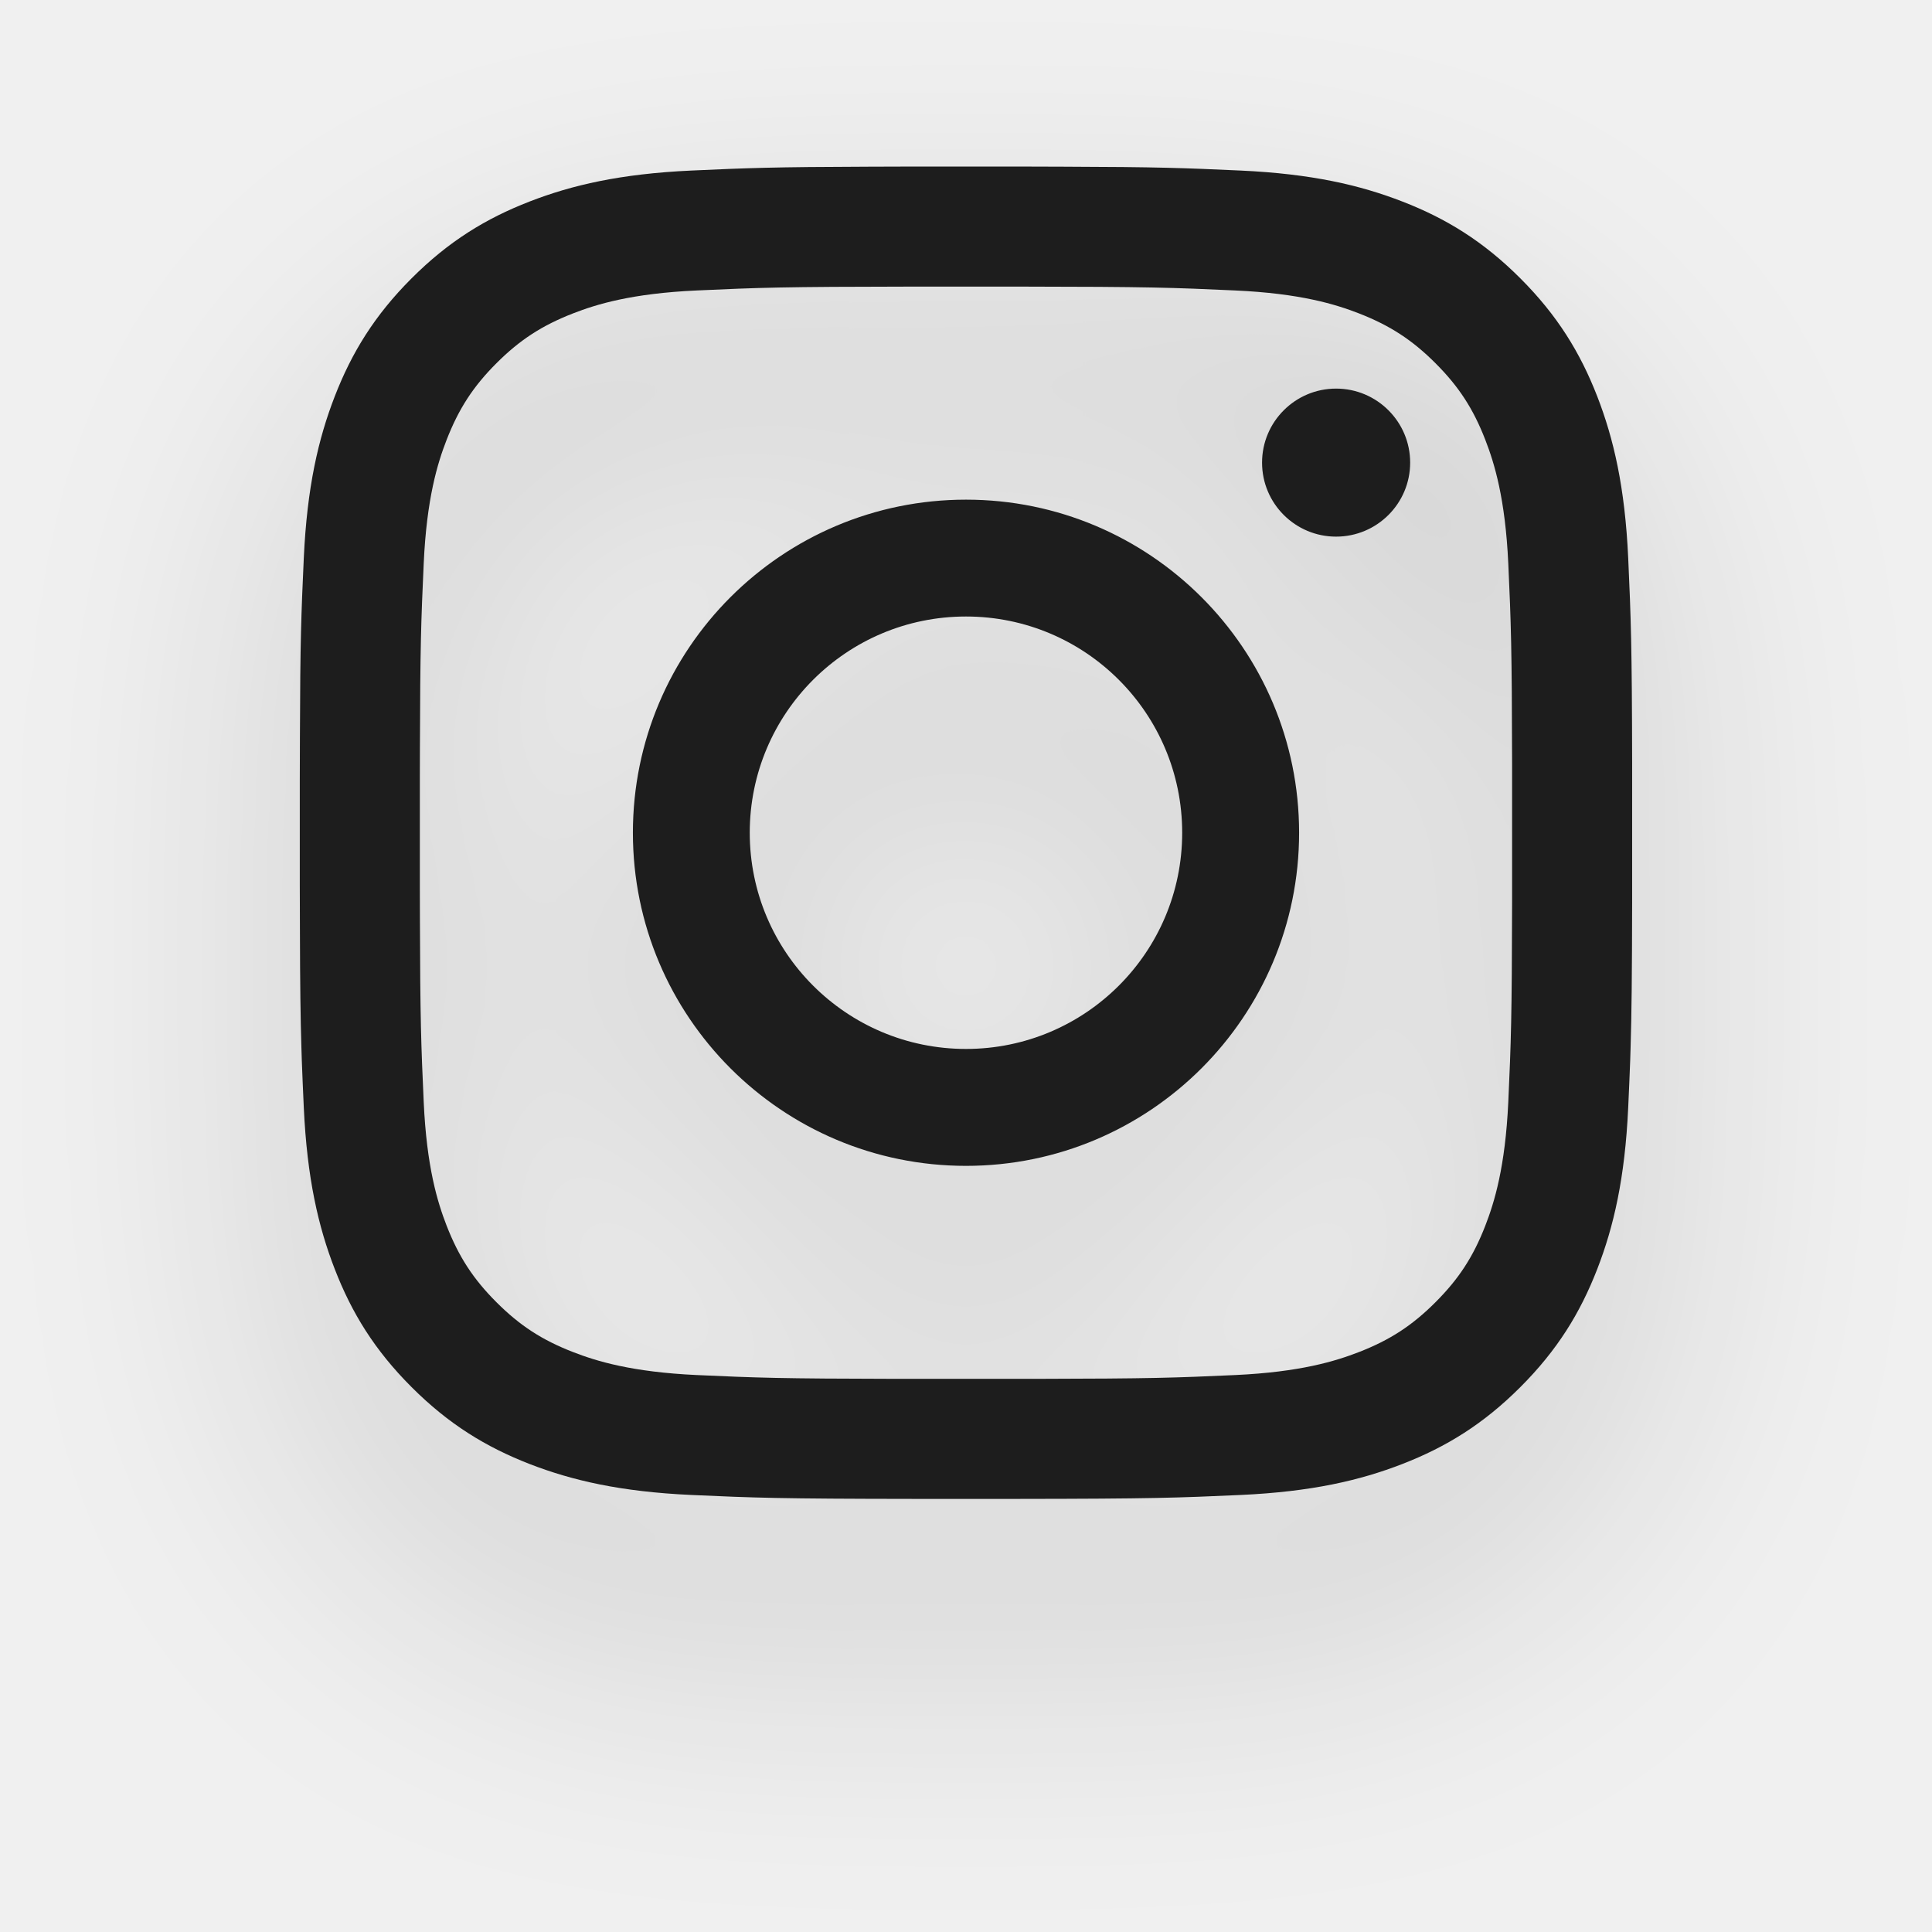
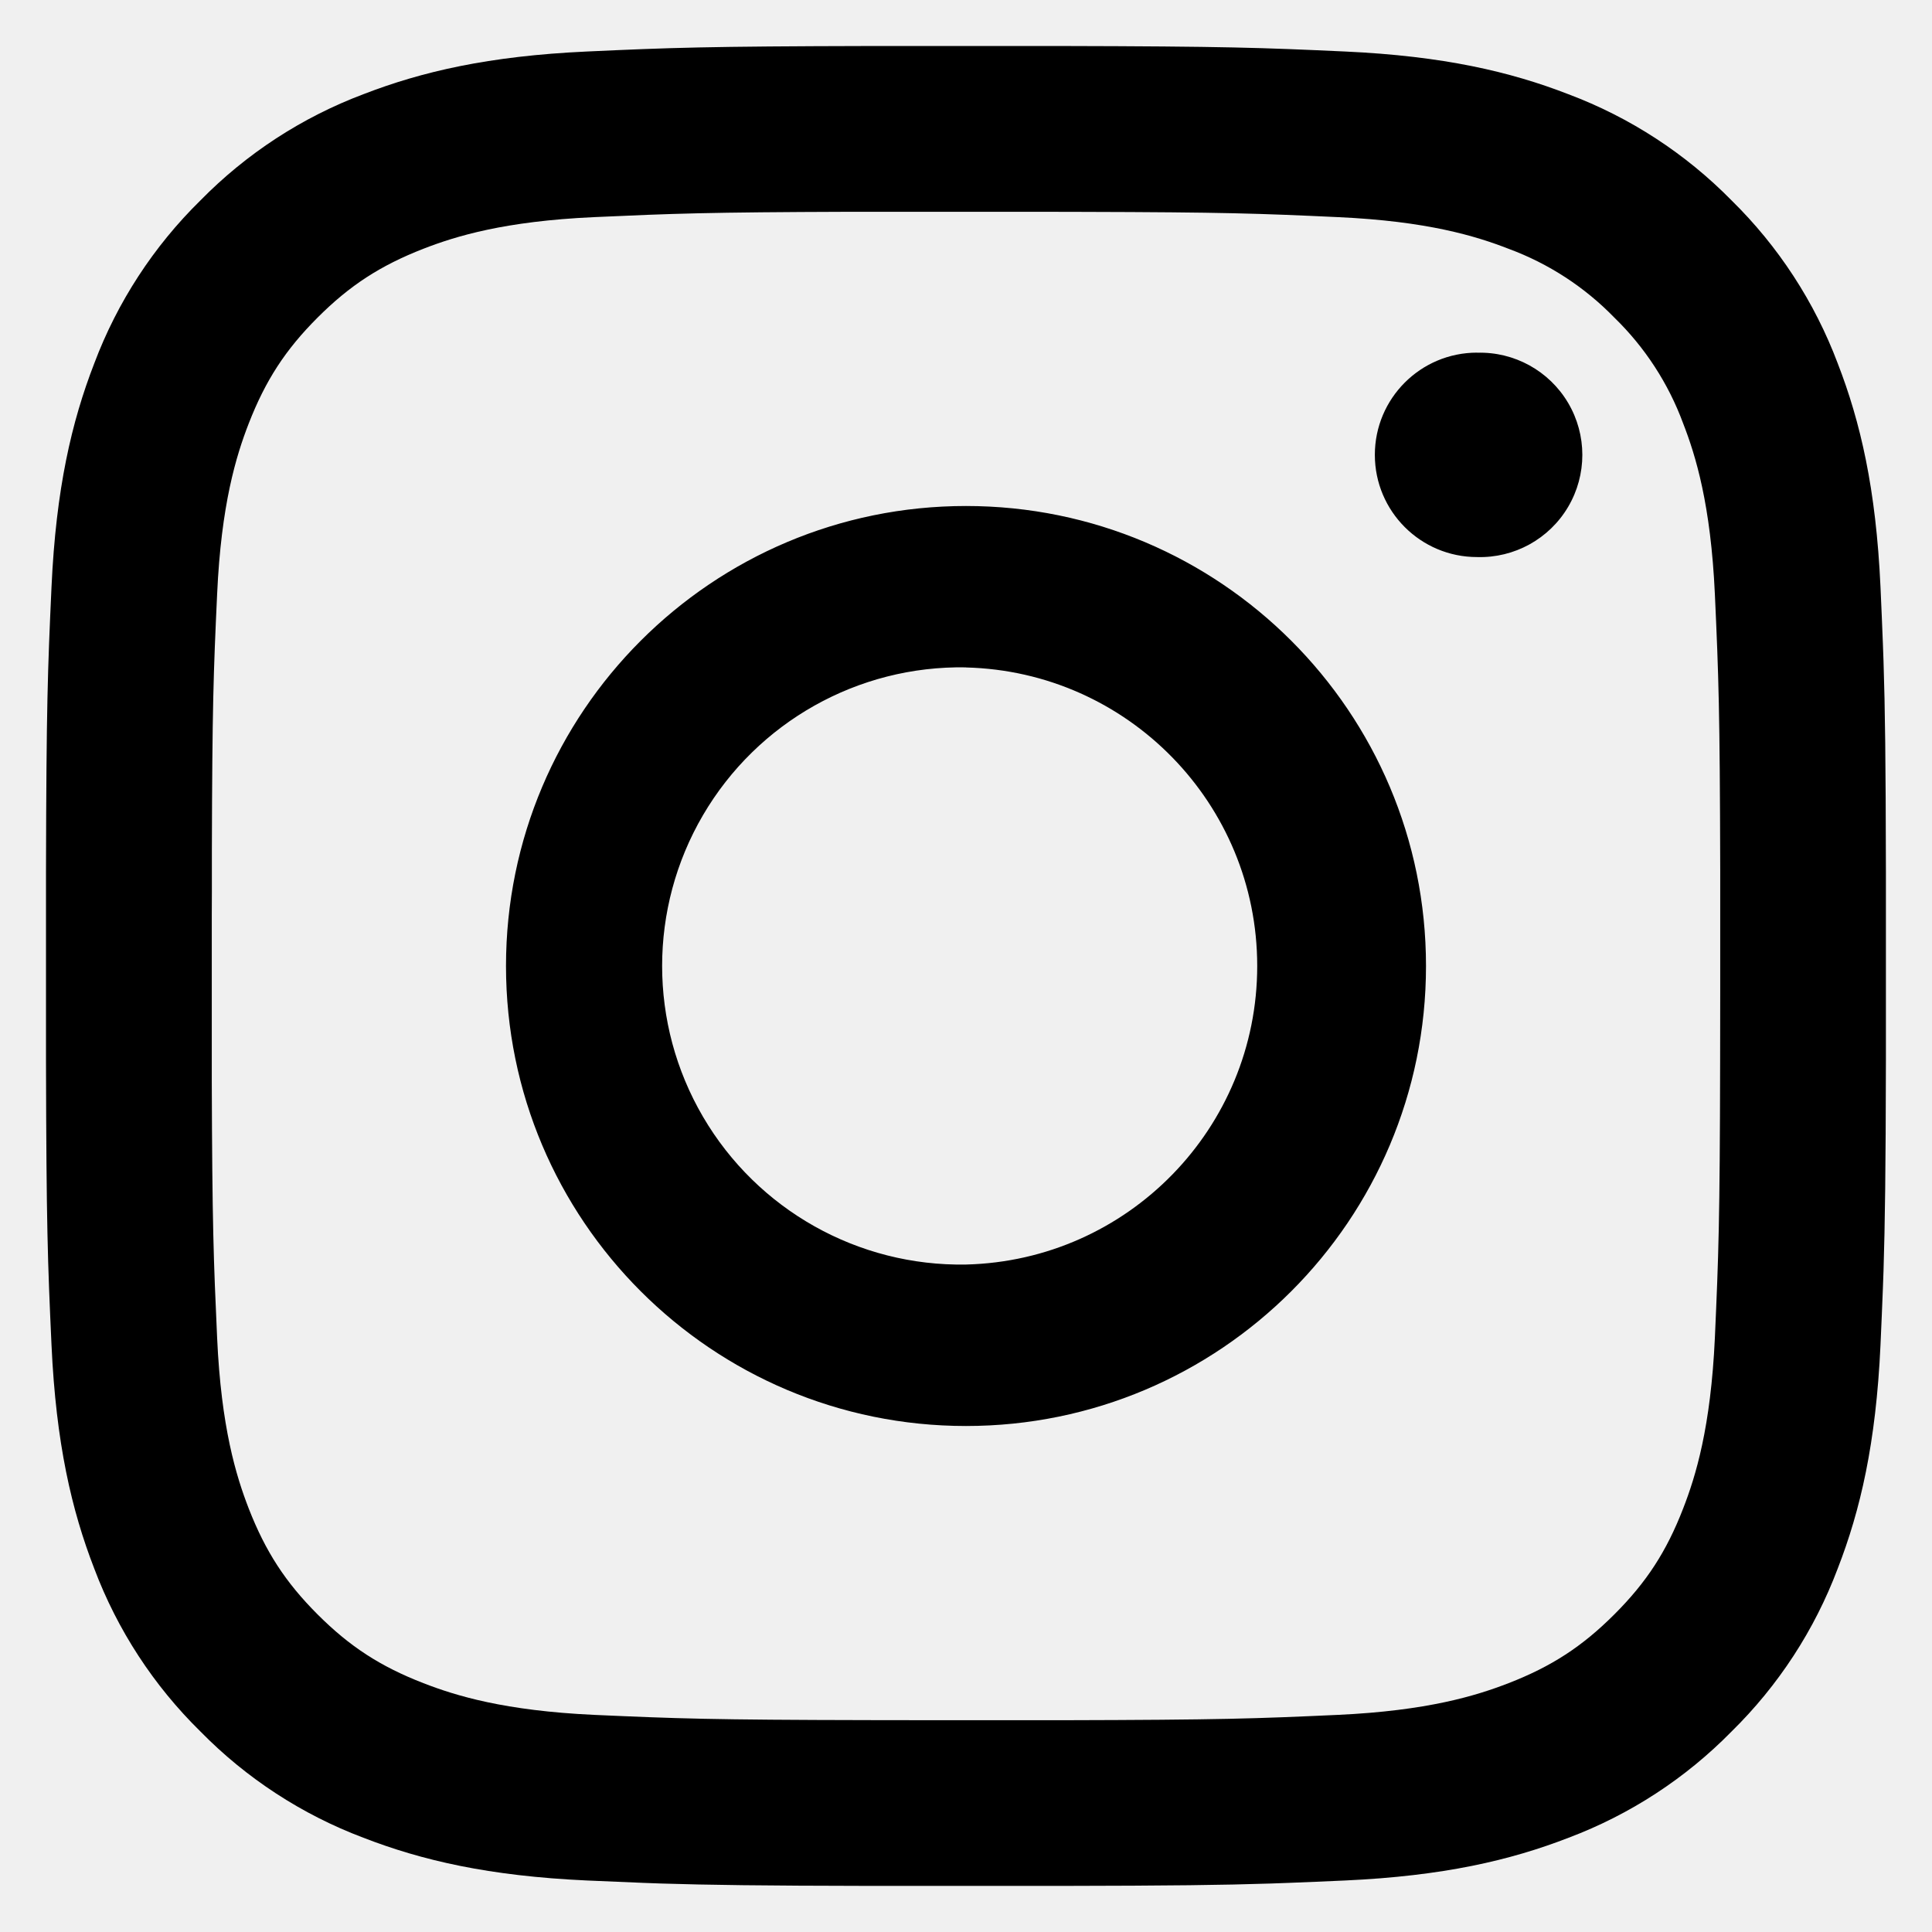
- <svg xmlns="http://www.w3.org/2000/svg" xmlns:xlink="http://www.w3.org/1999/xlink" width="29px" height="29px" viewBox="0 0 29 29" version="1.1">
-   <defs>
-     <path d="M13.047,2.5 C13.132,2.5 13.215,2.5 13.295,2.5 L13.949,2.502 C15.395,2.506 15.785,2.522 16.623,2.56 C17.687,2.609 18.414,2.778 19.05,3.025 C19.708,3.28 20.265,3.622 20.821,4.178 C21.377,4.734 21.719,5.292 21.975,5.949 C22.222,6.586 22.391,7.312 22.44,8.377 C22.481,9.291 22.496,9.672 22.499,11.472 L22.499,13.527 C22.497,14.653 22.491,15.223 22.476,15.716 L22.47,15.911 C22.462,16.135 22.452,16.356 22.44,16.623 C22.391,17.687 22.222,18.414 21.975,19.05 C21.719,19.708 21.377,20.265 20.821,20.821 C20.265,21.377 19.708,21.719 19.05,21.975 C18.414,22.222 17.687,22.391 16.623,22.44 C15.671,22.483 15.297,22.497 13.295,22.499 L11.705,22.499 C9.703,22.497 9.329,22.483 8.377,22.44 C7.312,22.391 6.586,22.222 5.949,21.975 C5.292,21.719 4.734,21.377 4.178,20.821 C3.622,20.265 3.28,19.708 3.025,19.05 C2.778,18.414 2.609,17.687 2.56,16.623 C2.548,16.356 2.538,16.135 2.53,15.911 L2.524,15.716 C2.511,15.289 2.504,14.803 2.502,13.949 L2.5,13.295 C2.5,13.215 2.5,13.132 2.5,13.047 L2.5,11.953 C2.5,11.868 2.5,11.785 2.5,11.705 L2.502,11.051 C2.506,9.605 2.522,9.215 2.56,8.377 C2.609,7.312 2.778,6.586 3.025,5.949 C3.28,5.292 3.622,4.734 4.178,4.178 C4.734,3.622 5.292,3.28 5.949,3.025 C6.586,2.778 7.312,2.609 8.377,2.56 C9.215,2.522 9.605,2.506 11.051,2.502 L11.705,2.5 C11.785,2.5 11.868,2.5 11.953,2.5 Z M13.307,4.302 L11.693,4.302 C9.75,4.304 9.396,4.317 8.459,4.36 C7.484,4.404 6.954,4.567 6.602,4.704 C6.135,4.886 5.802,5.102 5.452,5.452 C5.102,5.802 4.886,6.135 4.704,6.602 C4.567,6.954 4.404,7.484 4.36,8.459 C4.321,9.318 4.307,9.687 4.303,11.239 L4.302,11.693 C4.302,11.774 4.302,11.857 4.302,11.944 L4.302,13.056 C4.302,13.142 4.302,13.226 4.302,13.307 L4.303,13.761 C4.307,15.312 4.321,15.681 4.36,16.541 C4.404,17.516 4.567,18.045 4.704,18.398 C4.886,18.864 5.102,19.197 5.452,19.547 C5.802,19.897 6.135,20.114 6.602,20.295 C6.954,20.432 7.484,20.595 8.459,20.64 C9.357,20.681 9.72,20.694 11.458,20.697 L13.542,20.697 C15.28,20.694 15.643,20.681 16.541,20.64 C17.516,20.595 18.045,20.432 18.398,20.295 C18.864,20.114 19.197,19.897 19.547,19.547 C19.897,19.197 20.114,18.864 20.295,18.398 C20.432,18.045 20.595,17.516 20.64,16.541 C20.681,15.642 20.694,15.28 20.697,13.542 L20.697,11.458 C20.694,9.72 20.681,9.357 20.64,8.459 C20.595,7.484 20.432,6.954 20.295,6.602 C20.114,6.135 19.897,5.802 19.547,5.452 C19.197,5.102 18.864,4.886 18.398,4.704 C18.045,4.567 17.516,4.404 16.541,4.36 C15.603,4.317 15.249,4.304 13.307,4.302 Z M12.5,7.5 C15.261,7.5 17.5,9.738 17.5,12.5 C17.5,15.261 15.261,17.5 12.5,17.5 C9.738,17.5 7.5,15.261 7.5,12.5 C7.5,9.738 9.738,7.5 12.5,7.5 Z M12.5,9.254 C10.707,9.254 9.254,10.707 9.254,12.5 C9.254,14.292 10.707,15.745 12.5,15.745 C14.292,15.745 15.745,14.292 15.745,12.5 C15.745,10.707 14.292,9.254 12.5,9.254 Z M18.055,5.833 C18.669,5.833 19.167,6.331 19.167,6.944 C19.167,7.558 18.669,8.055 18.055,8.055 C17.442,8.055 16.944,7.558 16.944,6.944 C16.944,6.331 17.442,5.833 18.055,5.833 Z" id="path-ugp6z2pqgu-1" />
-     <filter x="-35.0%" y="-25.0%" width="170.0%" height="170.0%" filterUnits="objectBoundingBox" id="filter-ugp6z2pqgu-3">
-       <feOffset dx="0" dy="2" in="SourceAlpha" result="shadowOffsetOuter1" />
-       <feGaussianBlur stdDeviation="2" in="shadowOffsetOuter1" result="shadowBlurOuter1" />
-       <feColorMatrix values="0 0 0 0 0 0 0 0 0 0 0 0 0 0 0 0 0 0 0.2 0" type="matrix" in="shadowBlurOuter1" />
-     </filter>
-   </defs>
-   <g id="Symbols" stroke="none" stroke-width="1" fill="none" fill-rule="evenodd">
-     <g id="social-/-insta" transform="translate(2, 0)">
-       <mask id="mask-ugp6z2pqgu-2" fill="white">
-         <use xlink:href="#path-ugp6z2pqgu-1" />
-       </mask>
-       <g id="social-/-instagram">
-         <use fill="black" fill-opacity="1" filter="url(#filter-ugp6z2pqgu-3)" xlink:href="#path-ugp6z2pqgu-1" />
-         <use fill="#1D1D1D" fill-rule="evenodd" xlink:href="#path-ugp6z2pqgu-1" />
-       </g>
-     </g>
-   </g>
+ <svg xmlns="http://www.w3.org/2000/svg" viewBox="0 0 21 21">
+   <path d="M11.527.5c1.8.004 2.182.018 3.096.06 1.064.049 1.791.218 2.427.465a4.902 4.902 0 011.771 1.153 4.902 4.902 0 011.154 1.771c.247.637.416 1.363.465 2.428.01.228.019.424.026.616l.007.193c.017.517.024 1.086.026 2.286v2.055c-.002 1.2-.01 1.77-.026 2.287l-.007.193c-.007.192-.016.387-.026.616-.049 1.064-.218 1.791-.465 2.427a4.902 4.902 0 01-1.154 1.771 4.902 4.902 0 01-1.77 1.154c-.637.247-1.364.416-2.428.465-.229.01-.424.019-.616.026l-.193.007c-.517.017-1.086.024-2.287.026H9.472c-1.2-.002-1.77-.01-2.286-.026l-.193-.007a78.692 78.692 0 01-.616-.026c-1.065-.049-1.791-.218-2.428-.465a4.902 4.902 0 01-1.77-1.154 4.902 4.902 0 01-1.154-1.77c-.247-.637-.416-1.364-.465-2.428-.042-.914-.056-1.295-.06-3.096V9.472c.004-1.8.018-2.18.06-3.095.049-1.065.218-1.791.465-2.428a4.902 4.902 0 011.153-1.77A4.902 4.902 0 013.95 1.024C4.586.778 5.312.609 6.377.56 7.29.518 7.672.504 9.472.5zm-.471 1.802H9.239c-1.552.005-1.92.019-2.78.058-.975.044-1.505.207-1.857.344-.467.182-.8.398-1.15.748-.35.35-.566.683-.748 1.15-.137.352-.3.882-.344 1.857-.04.86-.053 1.228-.057 2.78v.454l-.001.251V11.761c.005 1.551.019 1.92.058 2.78.044.975.207 1.504.344 1.857.182.466.398.8.748 1.15.35.35.683.566 1.15.747.352.137.882.3 1.857.345.898.04 1.26.054 2.999.057l.755.001h1.329c1.738-.004 2.1-.017 2.999-.058.975-.045 1.504-.208 1.857-.345.466-.181.8-.398 1.15-.748.35-.35.566-.683.747-1.15.137-.352.3-.881.345-1.856.04-.899.054-1.261.057-3l.001-.754V10.5 9.458c-.004-1.738-.017-2.1-.058-2.999-.045-.975-.208-1.505-.345-1.857a3.098 3.098 0 00-.748-1.15 3.099 3.099 0 00-1.15-.748c-.352-.137-.881-.3-1.856-.344-.86-.04-1.229-.053-2.78-.057l-.454-.001h-.251zM10.5 5.5a5 5 0 110 10 5 5 0 010-10zm0 1.754a3.246 3.246 0 100 6.491 3.246 3.246 0 000-6.49zm5.555-3.42a1.111 1.111 0 110 2.221 1.111 1.111 0 010-2.222z" fill="currentColor" fill-rule="evenodd" />
</svg>
